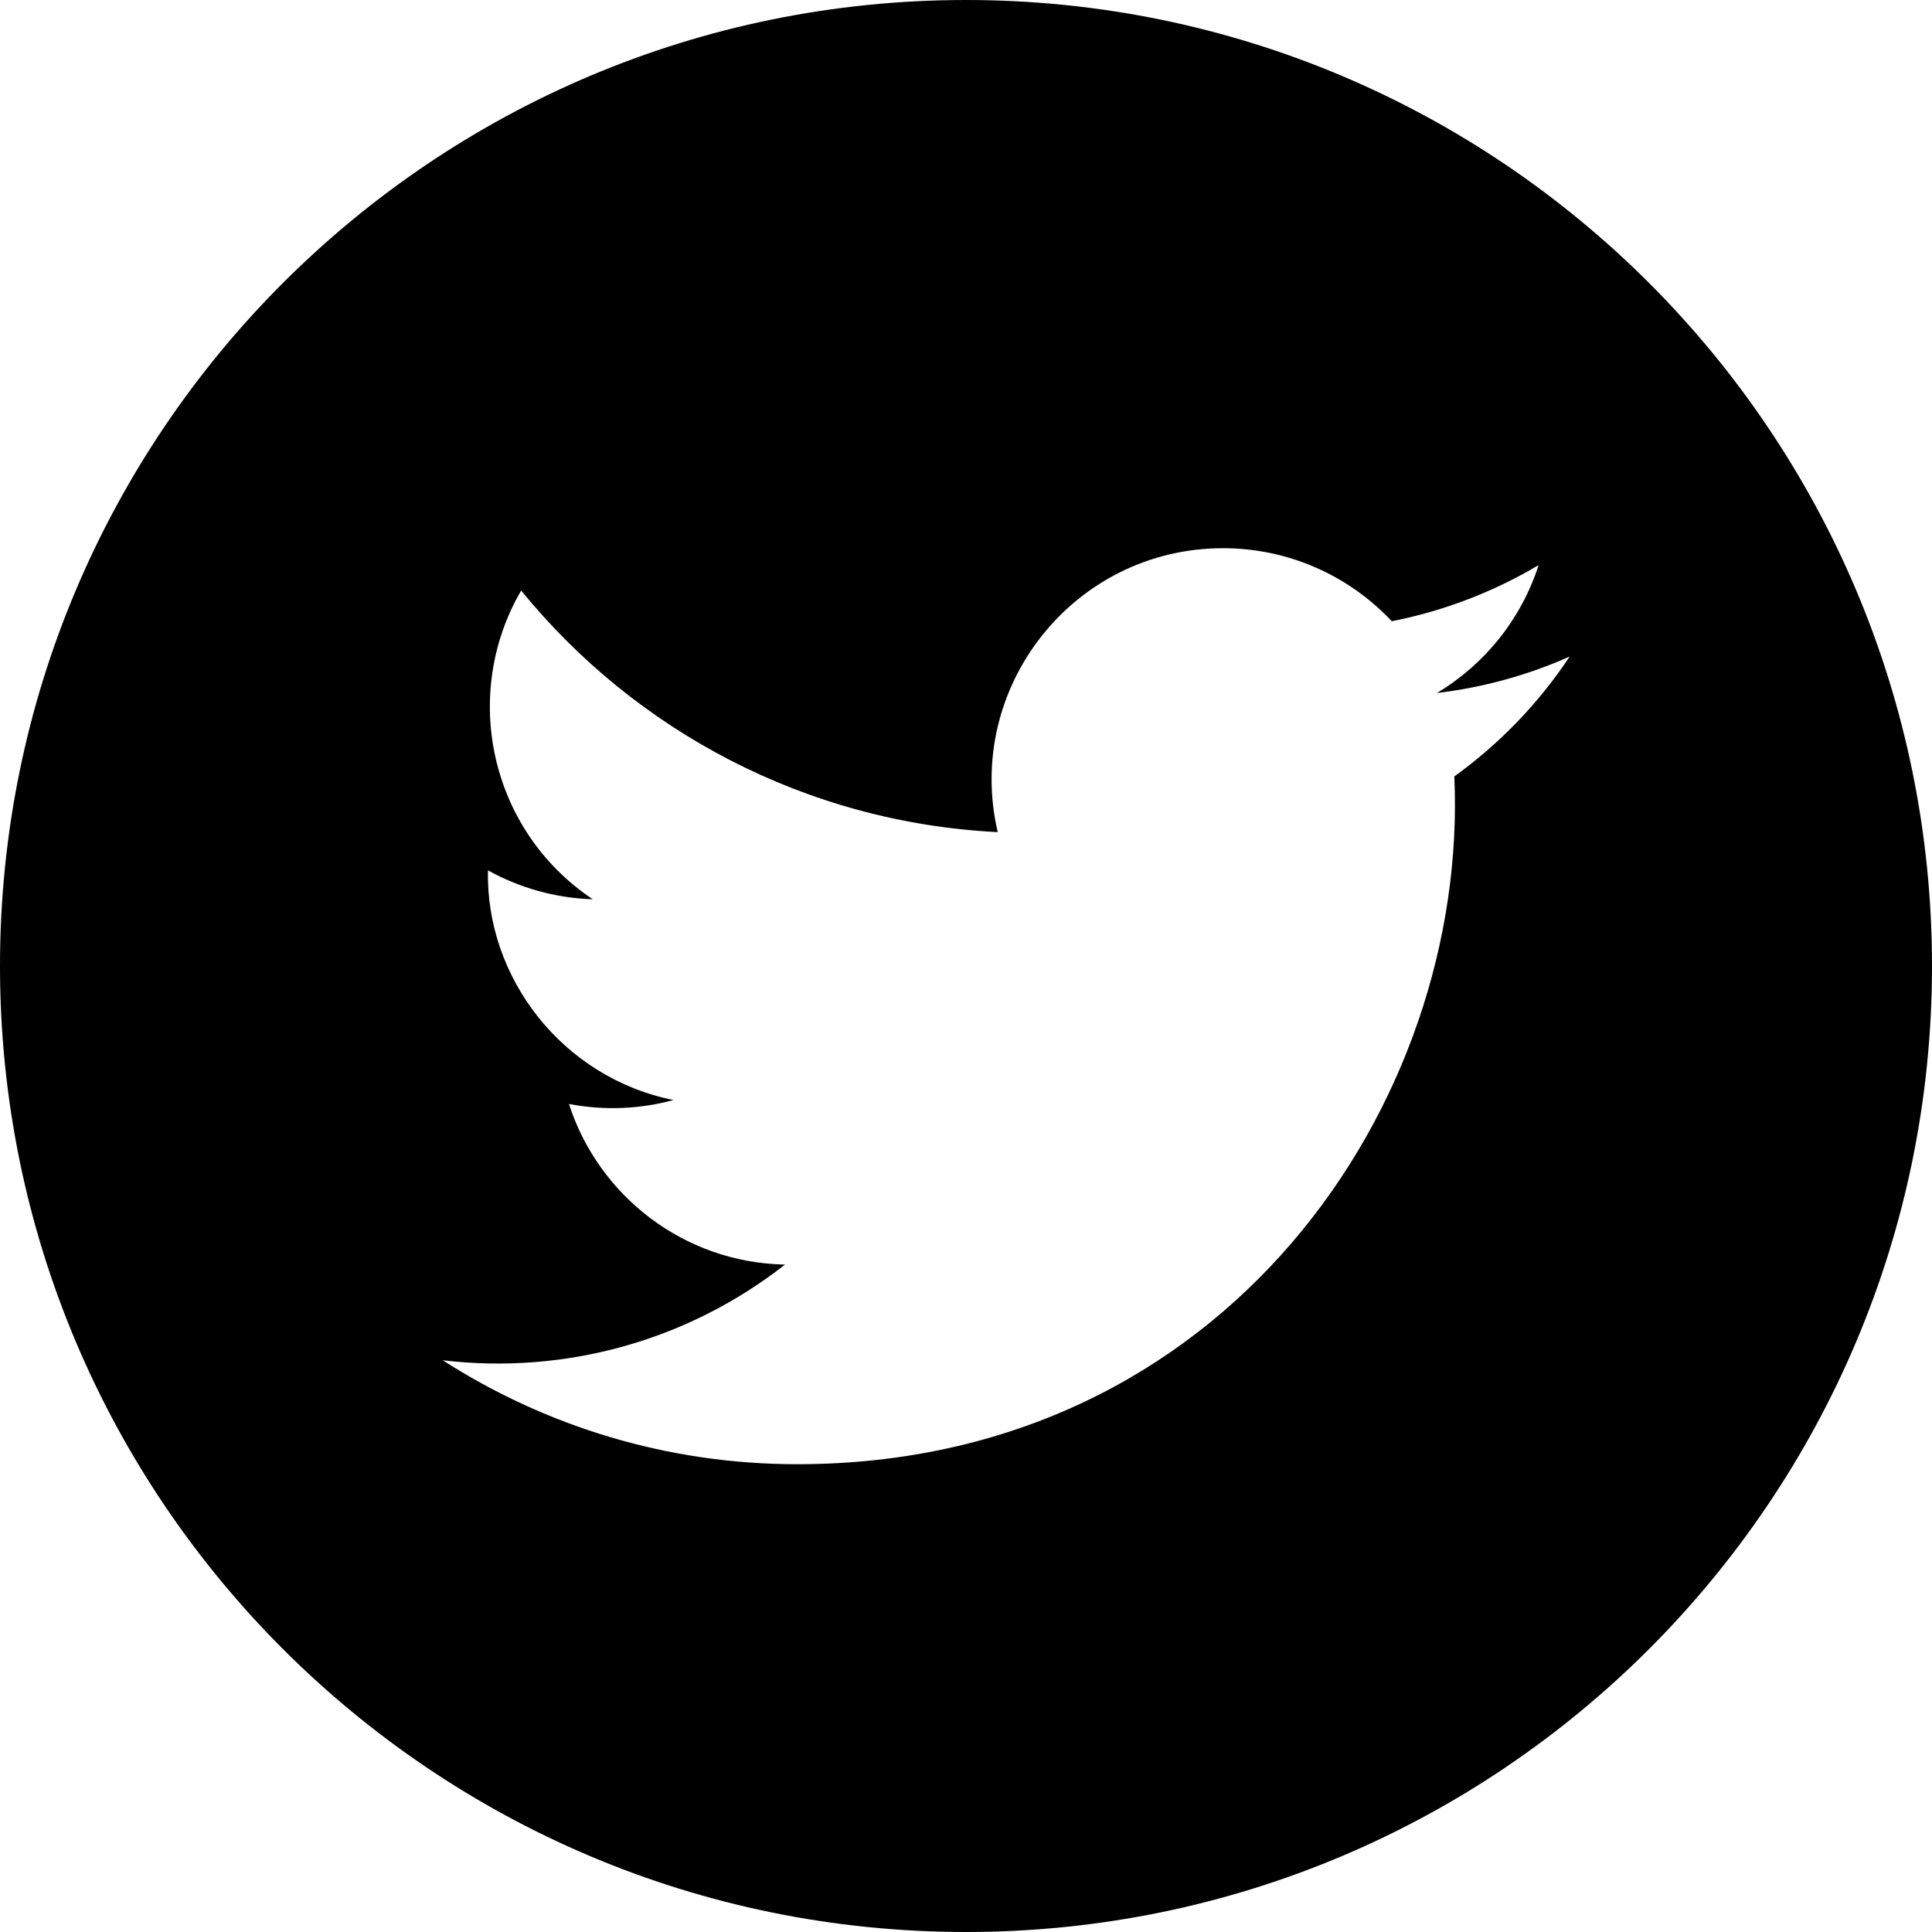
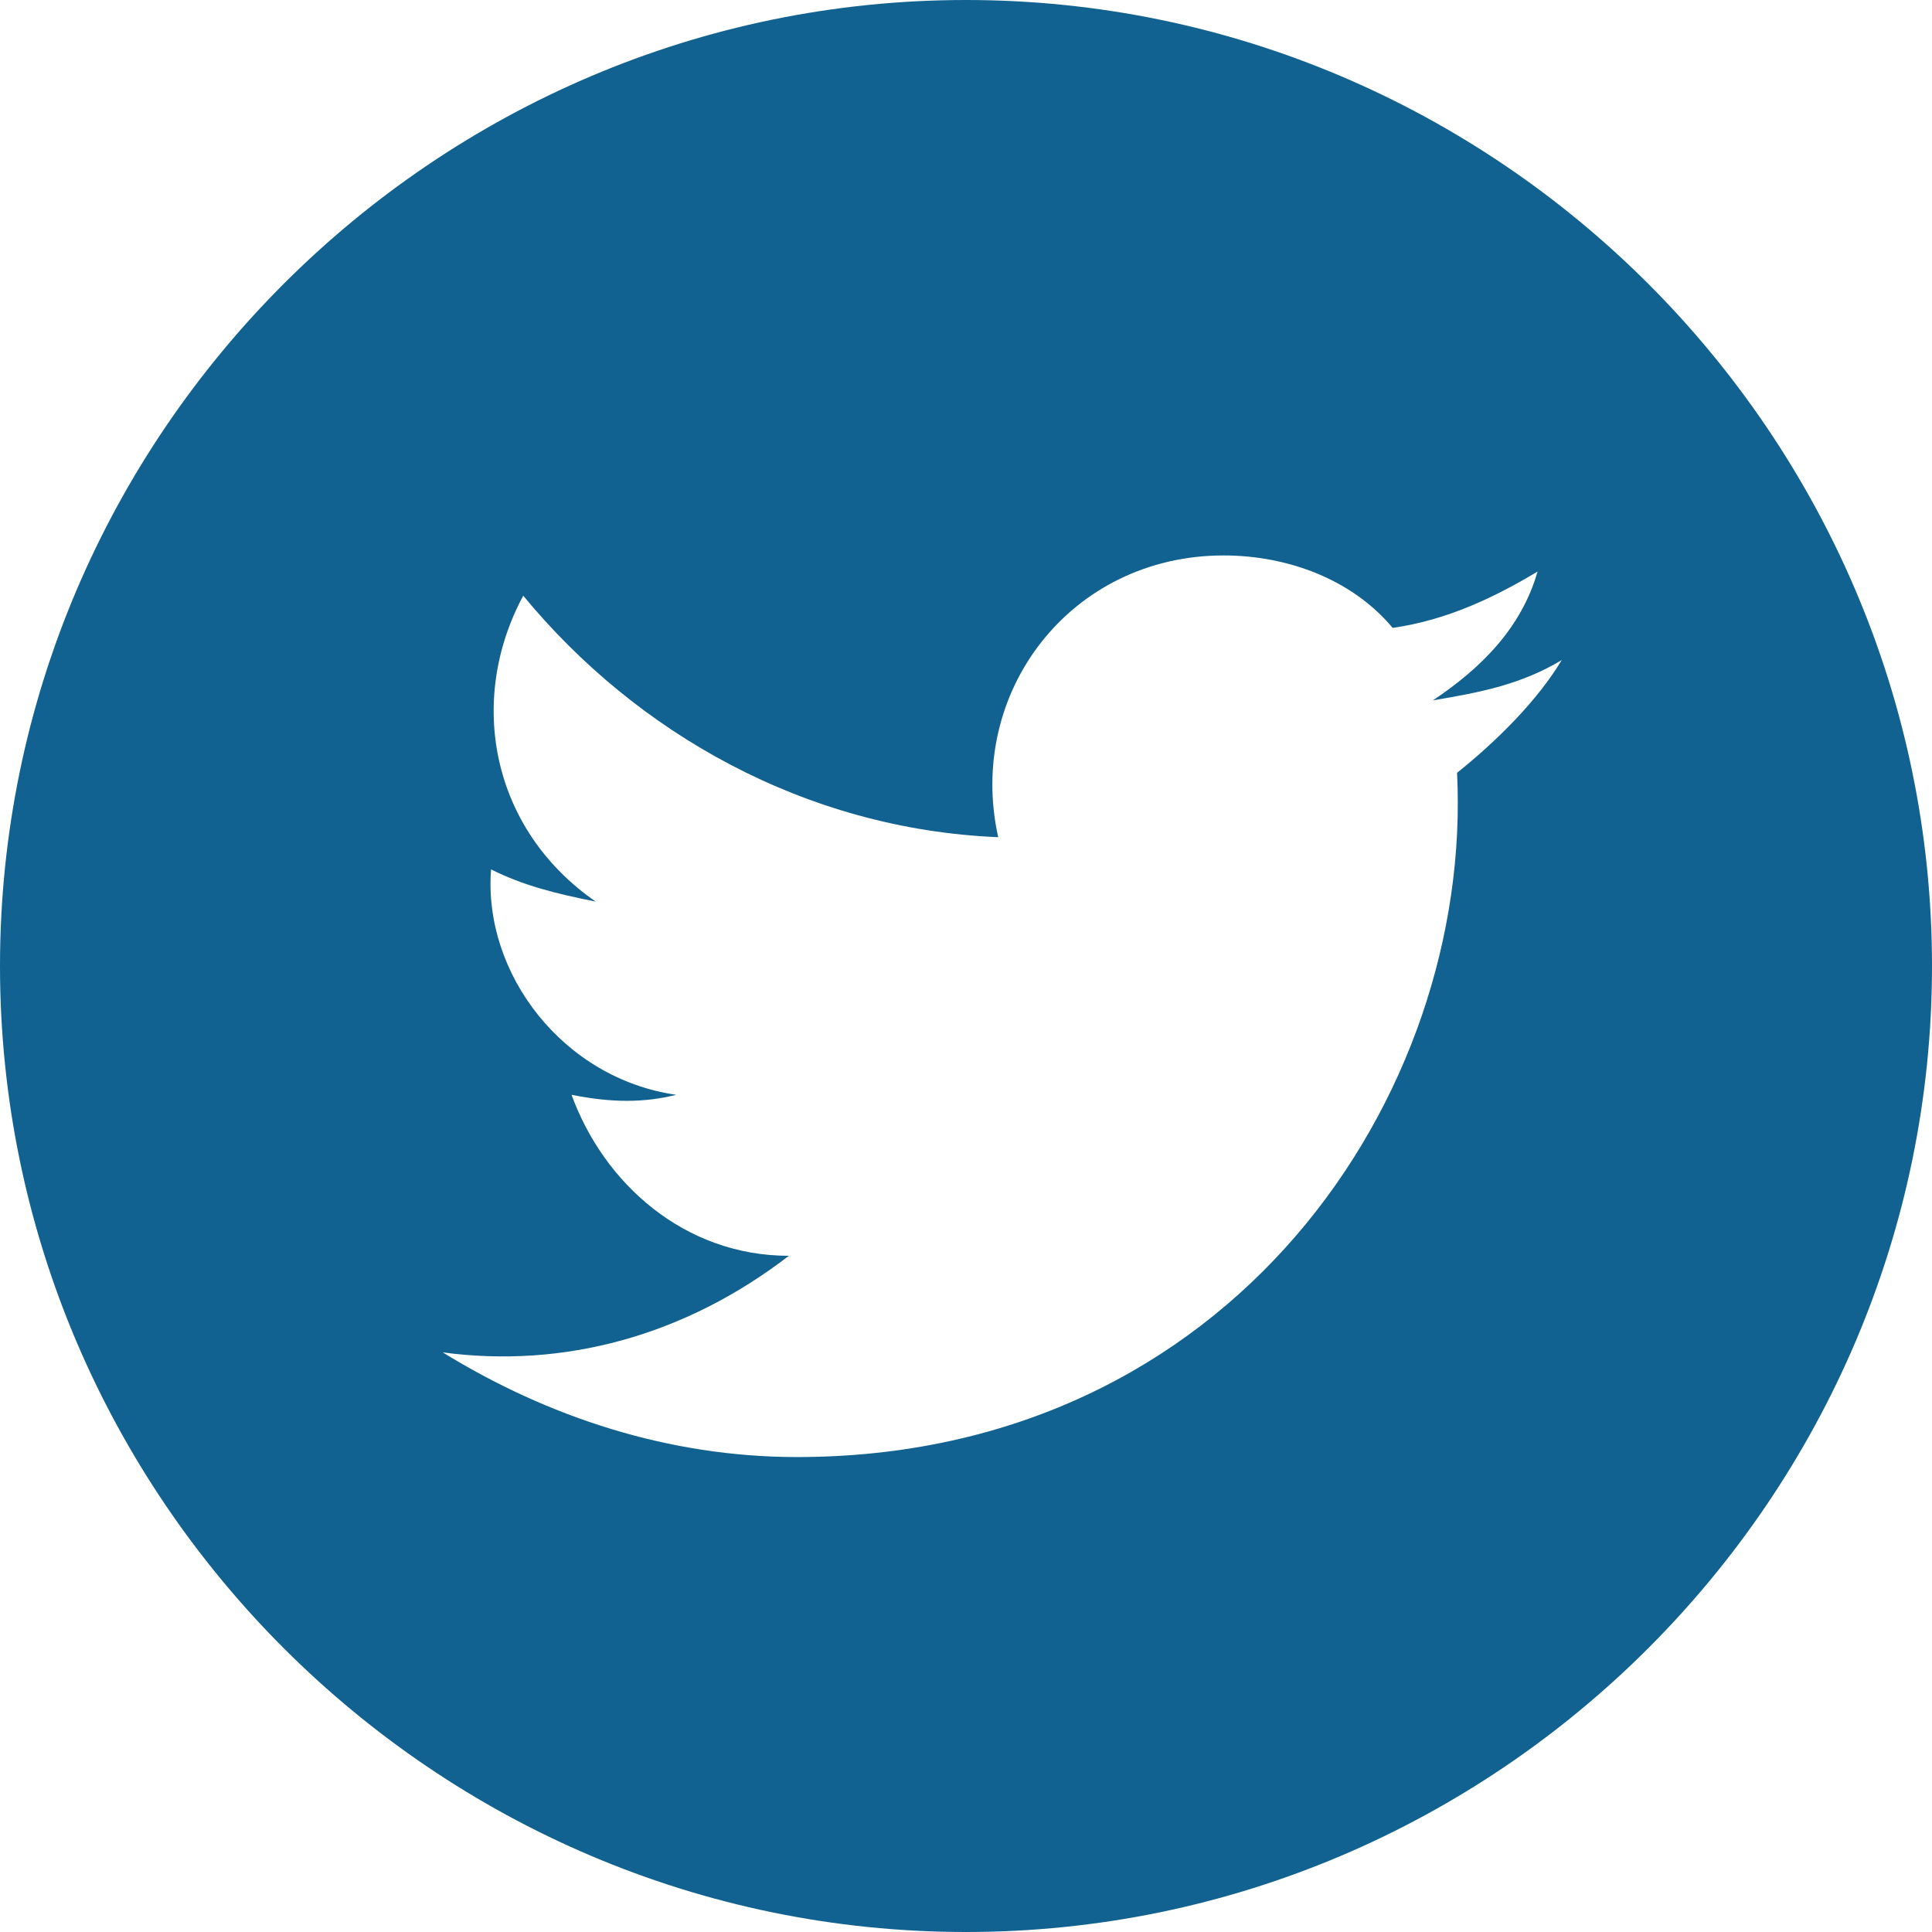
- <svg xmlns="http://www.w3.org/2000/svg" width="24" height="24" viewBox="0 0 24 24">
-   <path d="M12 0c-6.627 0-12 5.373-12 12s5.373 12 12 12 12-5.373 12-12-5.373-12-12-12zm6.066 9.645c.183 4.04-2.83 8.544-8.164 8.544-1.622 0-3.131-.476-4.402-1.291 1.524.18 3.045-.244 4.252-1.189-1.256-.023-2.317-.854-2.684-1.995.451.086.895.061 1.298-.049-1.381-.278-2.335-1.522-2.304-2.853.388.215.83.344 1.301.359-1.279-.855-1.641-2.544-.889-3.835 1.416 1.738 3.533 2.881 5.92 3.001-.419-1.796.944-3.527 2.799-3.527.825 0 1.572.349 2.096.907.654-.128 1.27-.368 1.824-.697-.215.671-.67 1.233-1.263 1.589.581-.07 1.135-.224 1.649-.453-.384.578-.87 1.084-1.433 1.489z" />
+ <svg xmlns="http://www.w3.org/2000/svg" version="1.1" id="Layer_1" x="0px" y="0px" viewBox="0 0 24 24" style="enable-background:new 0 0 24 24;" xml:space="preserve">
+   <style type="text/css">
+ 	.st0{fill:#116291;}
+ </style>
+   <path class="st0" d="M12,0C5.4,0,0,5.4,0,12s5.4,12,12,12s12-5.4,12-12S18.6,0,12,0z M18.1,9.6c0.2,4-2.8,8.5-8.2,8.5  c-1.6,0-3.1-0.5-4.4-1.3c1.5,0.2,3-0.2,4.3-1.2c-1.3,0-2.3-0.9-2.7-2c0.5,0.1,0.9,0.1,1.3,0C7,13.4,6,12.1,6.1,10.8  c0.4,0.2,0.8,0.3,1.3,0.4c-1.3-0.9-1.6-2.5-0.9-3.8c1.4,1.7,3.5,2.9,5.9,3c-0.4-1.8,0.9-3.5,2.8-3.5c0.8,0,1.6,0.3,2.1,0.9  c0.7-0.1,1.3-0.4,1.8-0.7c-0.2,0.7-0.7,1.2-1.3,1.6c0.6-0.1,1.1-0.2,1.6-0.5C19.1,8.7,18.6,9.2,18.1,9.6z" />
</svg>
